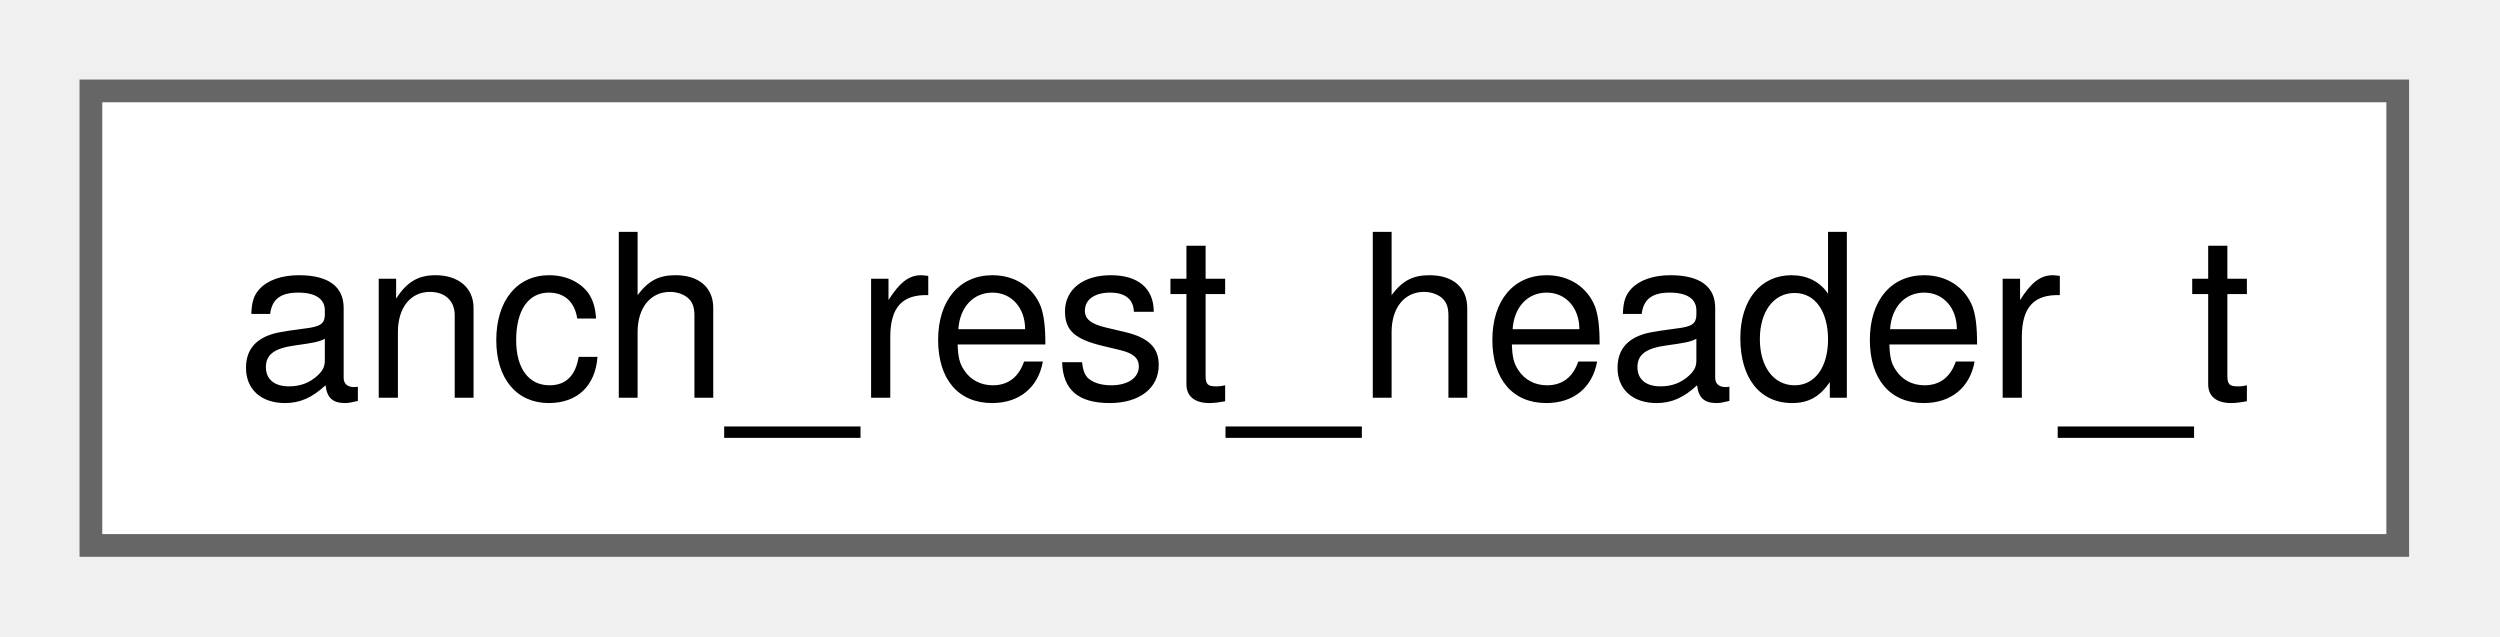
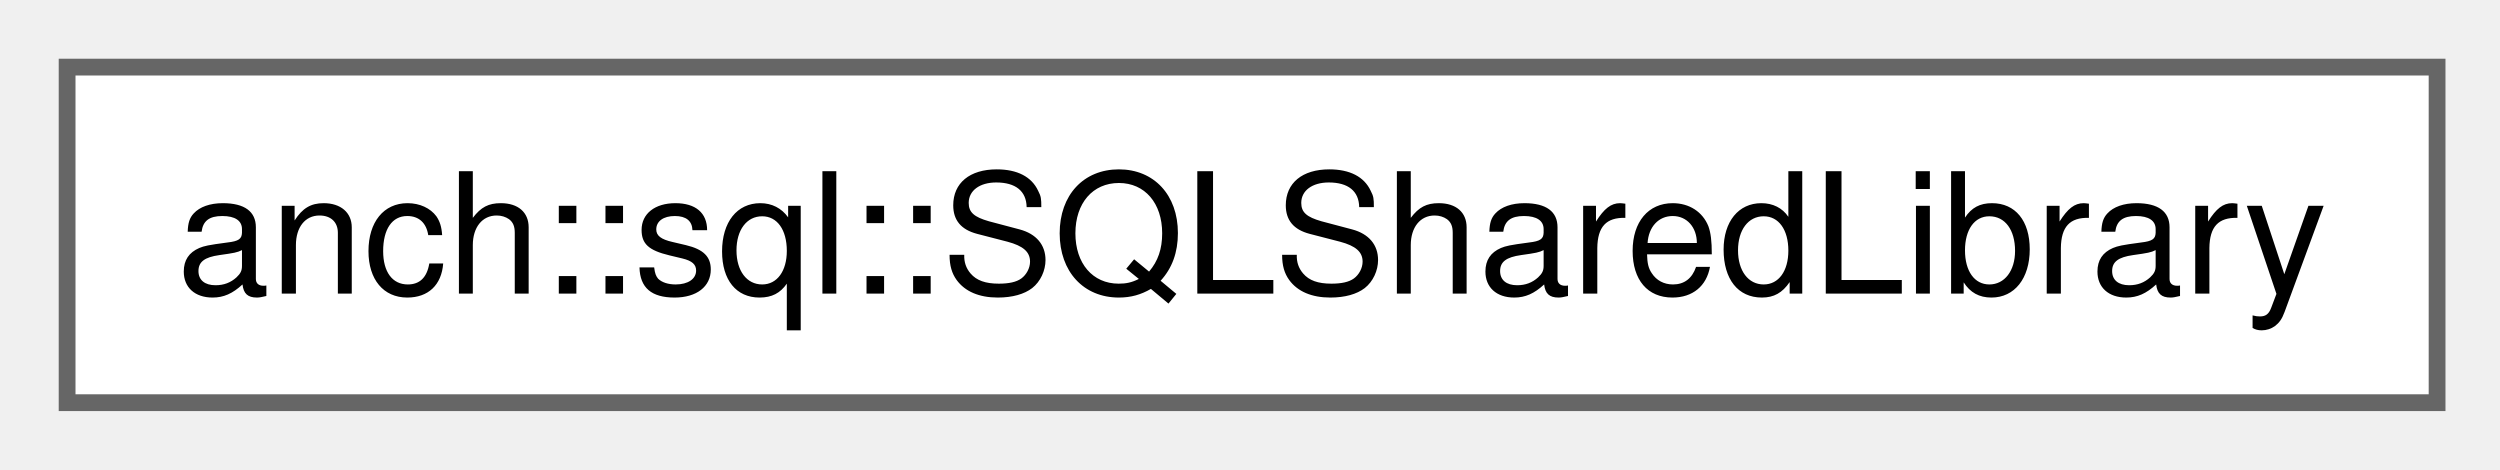
- <svg xmlns="http://www.w3.org/2000/svg" xmlns:xlink="http://www.w3.org/1999/xlink" width="110pt" height="28pt" viewBox="0.00 0.00 110.00 28.00">
+ <svg xmlns="http://www.w3.org/2000/svg" xmlns:xlink="http://www.w3.org/1999/xlink" width="149pt" height="28pt" viewBox="0.00 0.00 149.00 28.00">
  <g id="graph0" class="graph" transform="scale(1 1) rotate(0) translate(4 24)">
    <g id="Node000000" class="node">
      <g id="a_Node000000">
-         <a xlink:href="structanch__rest__header__t.html" target="_top" xlink:title=" ">
-           <polygon fill="white" stroke="#666666" points="101.5,-20 0,-20 0,0 101.5,0 101.5,-20" />
-           <text xml:space="preserve" text-anchor="middle" x="50.75" y="-6.5" font-family="Helvetica,sans-Serif" font-size="10.00">anch_rest_header_t</text>
+         <a xlink:href="structanch_1_1sql_1_1_s_q_l_shared_library.html" target="_top" xlink:title="SQL shared library data.">
+           <polygon fill="white" stroke="#666666" points="141.25,-20 0,-20 0,0 141.25,0 141.25,-20" />
+           <text xml:space="preserve" text-anchor="middle" x="70.62" y="-6.5" font-family="Helvetica,sans-Serif" font-size="10.00">anch::sql::SQLSharedLibrary</text>
        </a>
      </g>
    </g>
  </g>
</svg>
